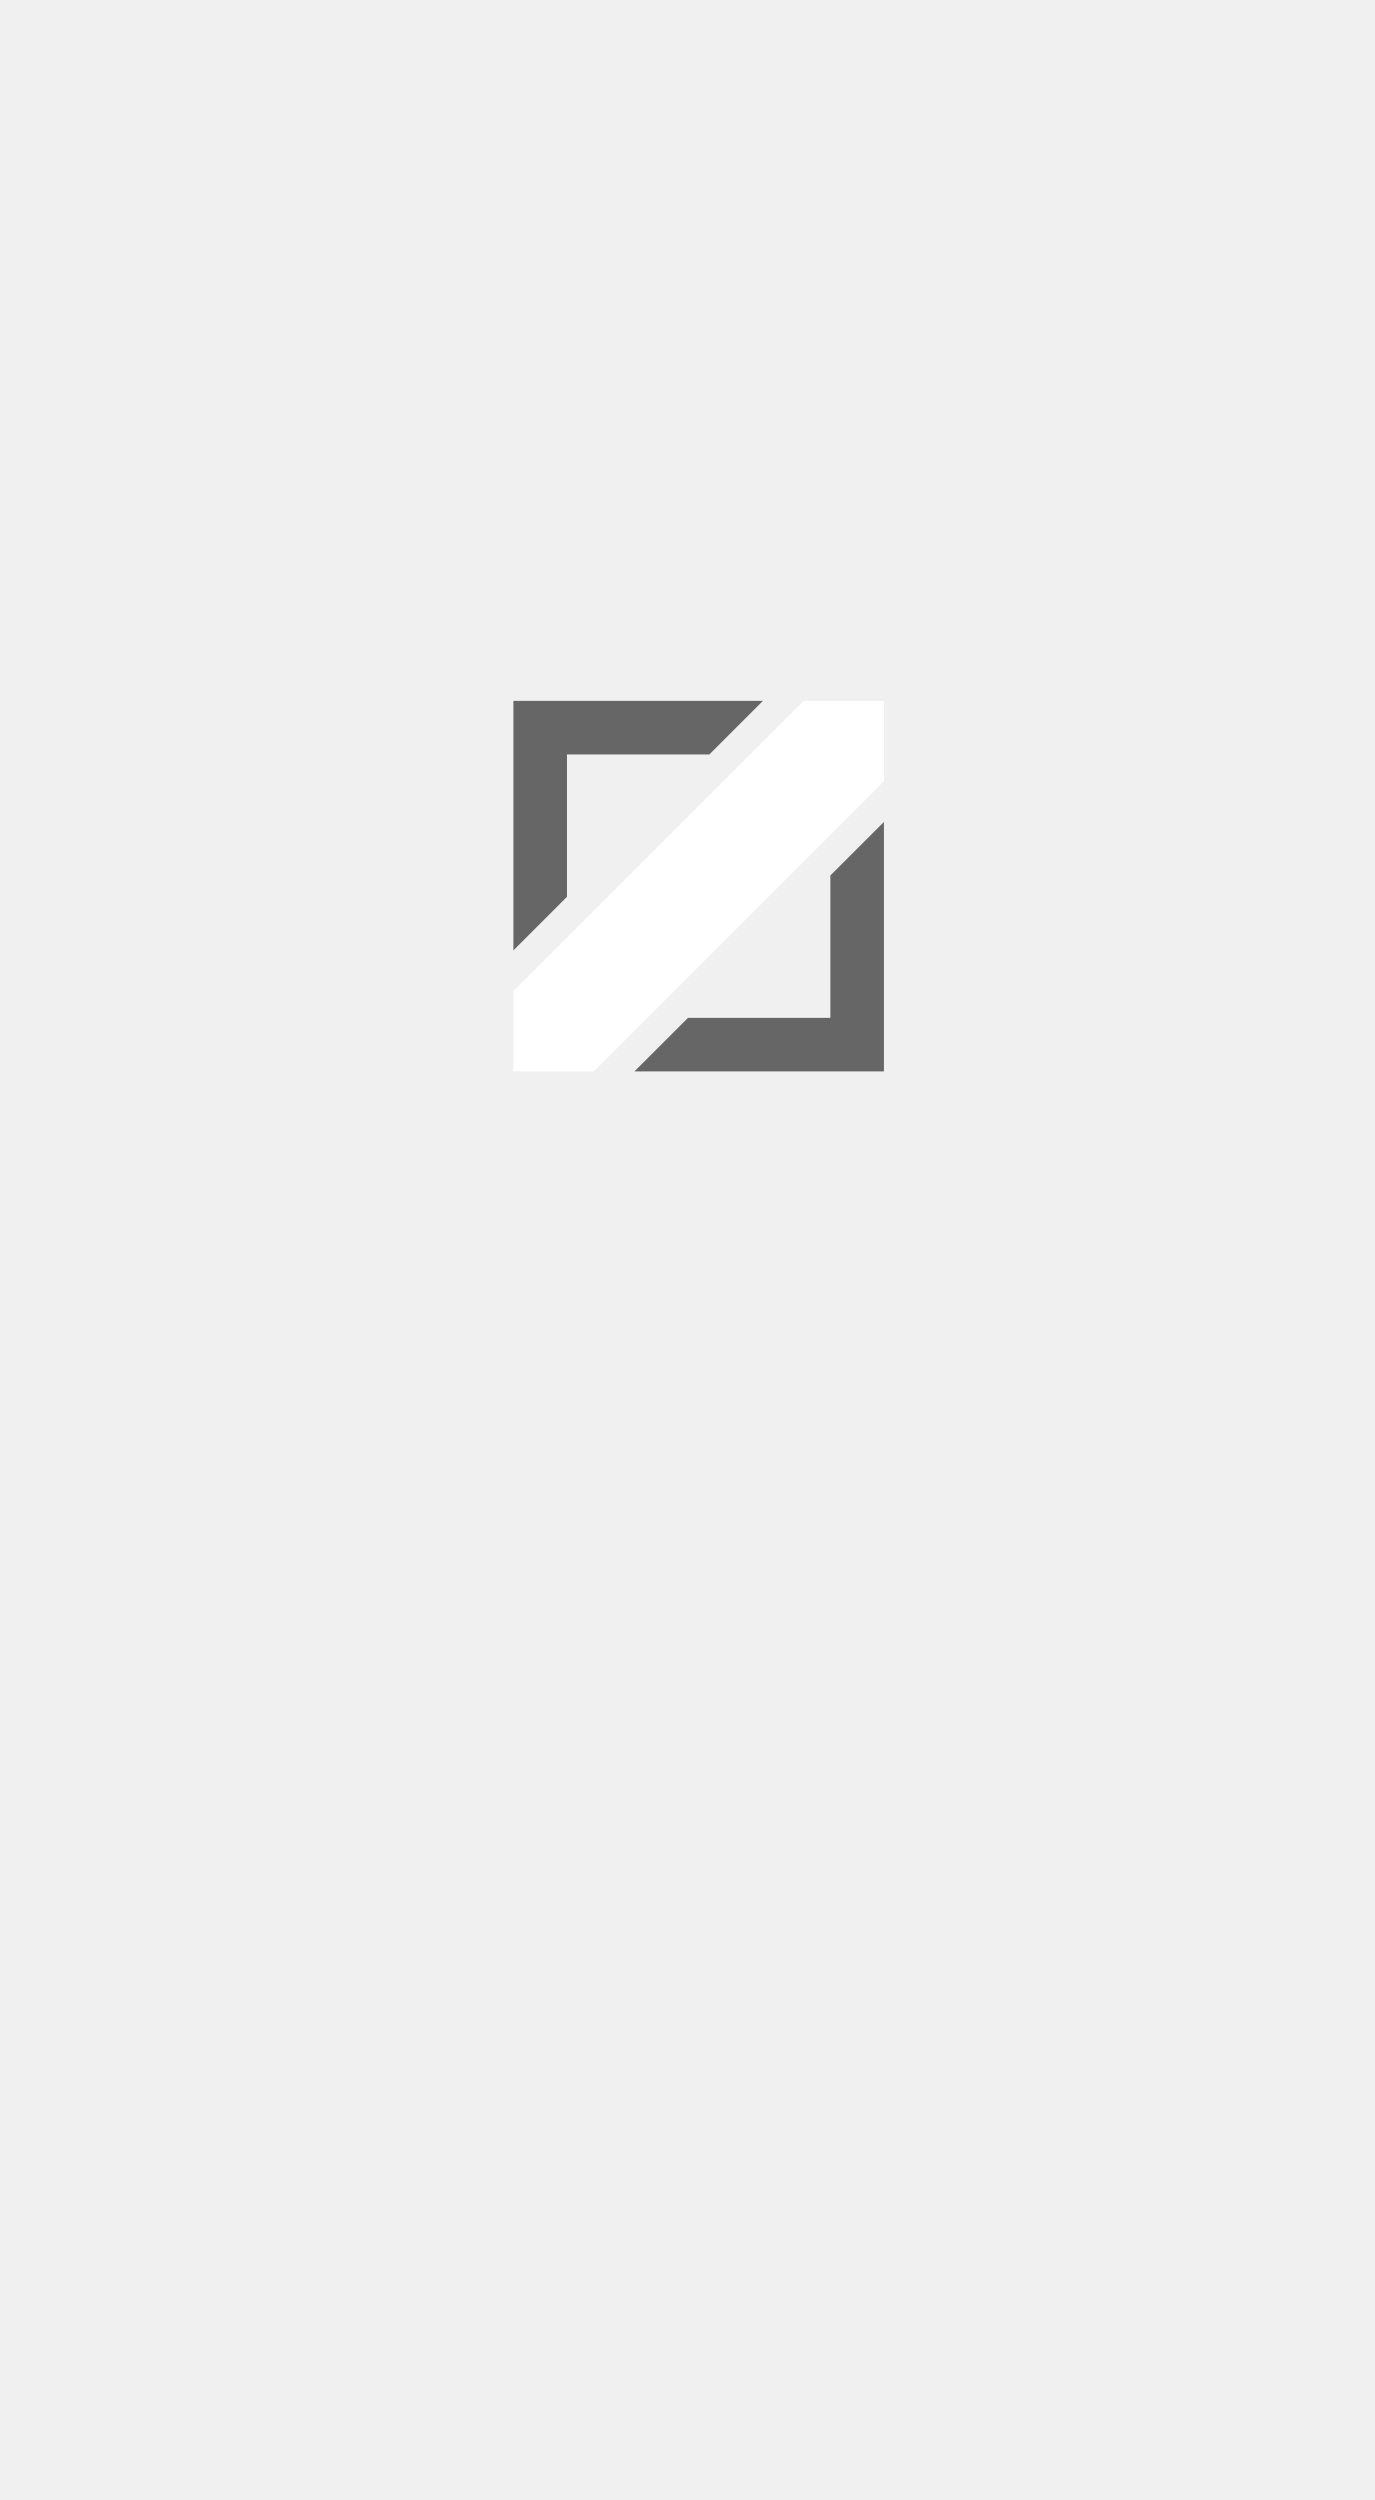
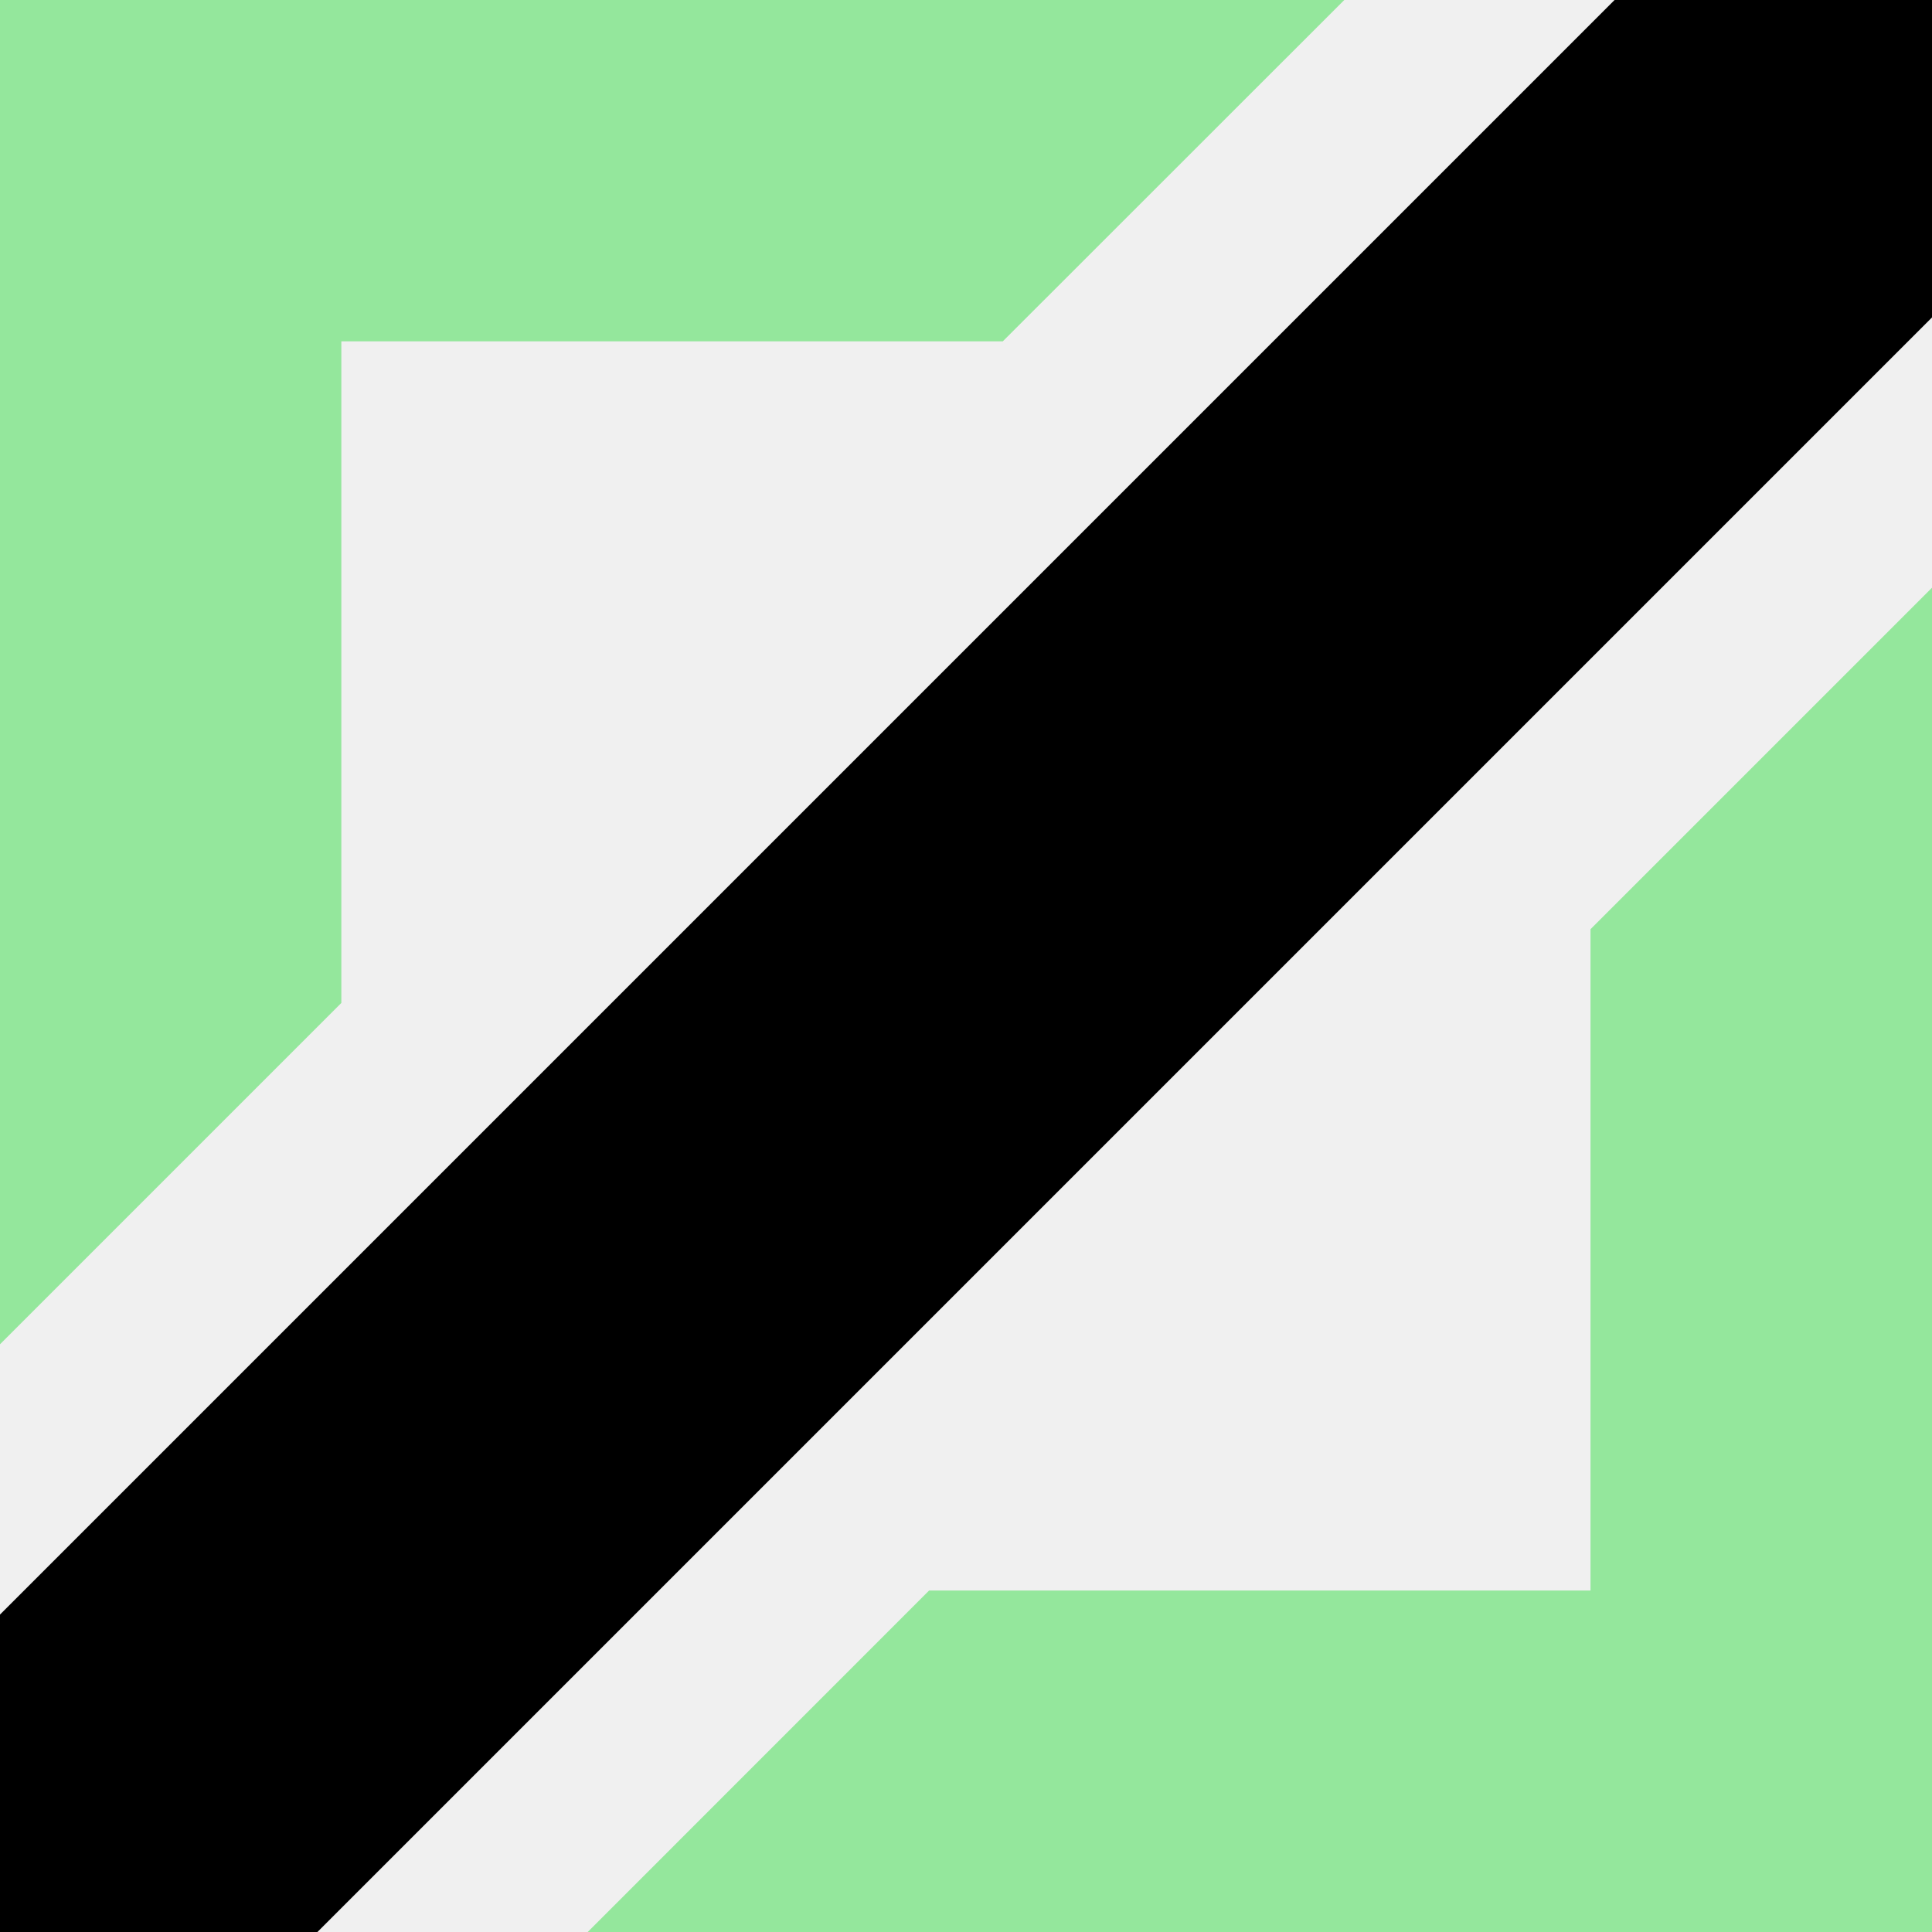
- <svg xmlns="http://www.w3.org/2000/svg" viewBox="0 0 308 560">
-   <defs>
-     <style>.cls-1{fill:#fff;}.cls-2{fill:#666;}</style>
-   </defs>
-   <g id="Top">
-     <polygon class="cls-1" points="180 157 115 222 115 240 133 240 198 175 198 157 180 157" />
-     <polygon class="cls-2" points="127 200.89 127 169 158.89 169 170.89 157 115 157 115 212.89 127 200.89" />
-     <polygon class="cls-2" points="186 196.11 186 228 154.11 228 142.11 240 198 240 198 184.11 186 196.11" />
-   </g>
+ <svg xmlns="http://www.w3.org/2000/svg" width="40" height="40" viewBox="0 0 40 40" fill="none">
+   <path fill-rule="evenodd" clip-rule="evenodd" d="M20.762 7.067L27.832 0H0V27.832L7.067 20.765V7.067H20.762Z" fill="#94E79C" />
+   <path fill-rule="evenodd" clip-rule="evenodd" d="M19.238 32.928L12.168 40H40V12.168L32.93 19.238V32.93H19.238V32.928Z" fill="#94E79C" />
+   <path fill-rule="evenodd" clip-rule="evenodd" d="M33.428 0L0 33.428V40H6.572L40 6.572V0H33.428Z" fill="black" />
</svg>
